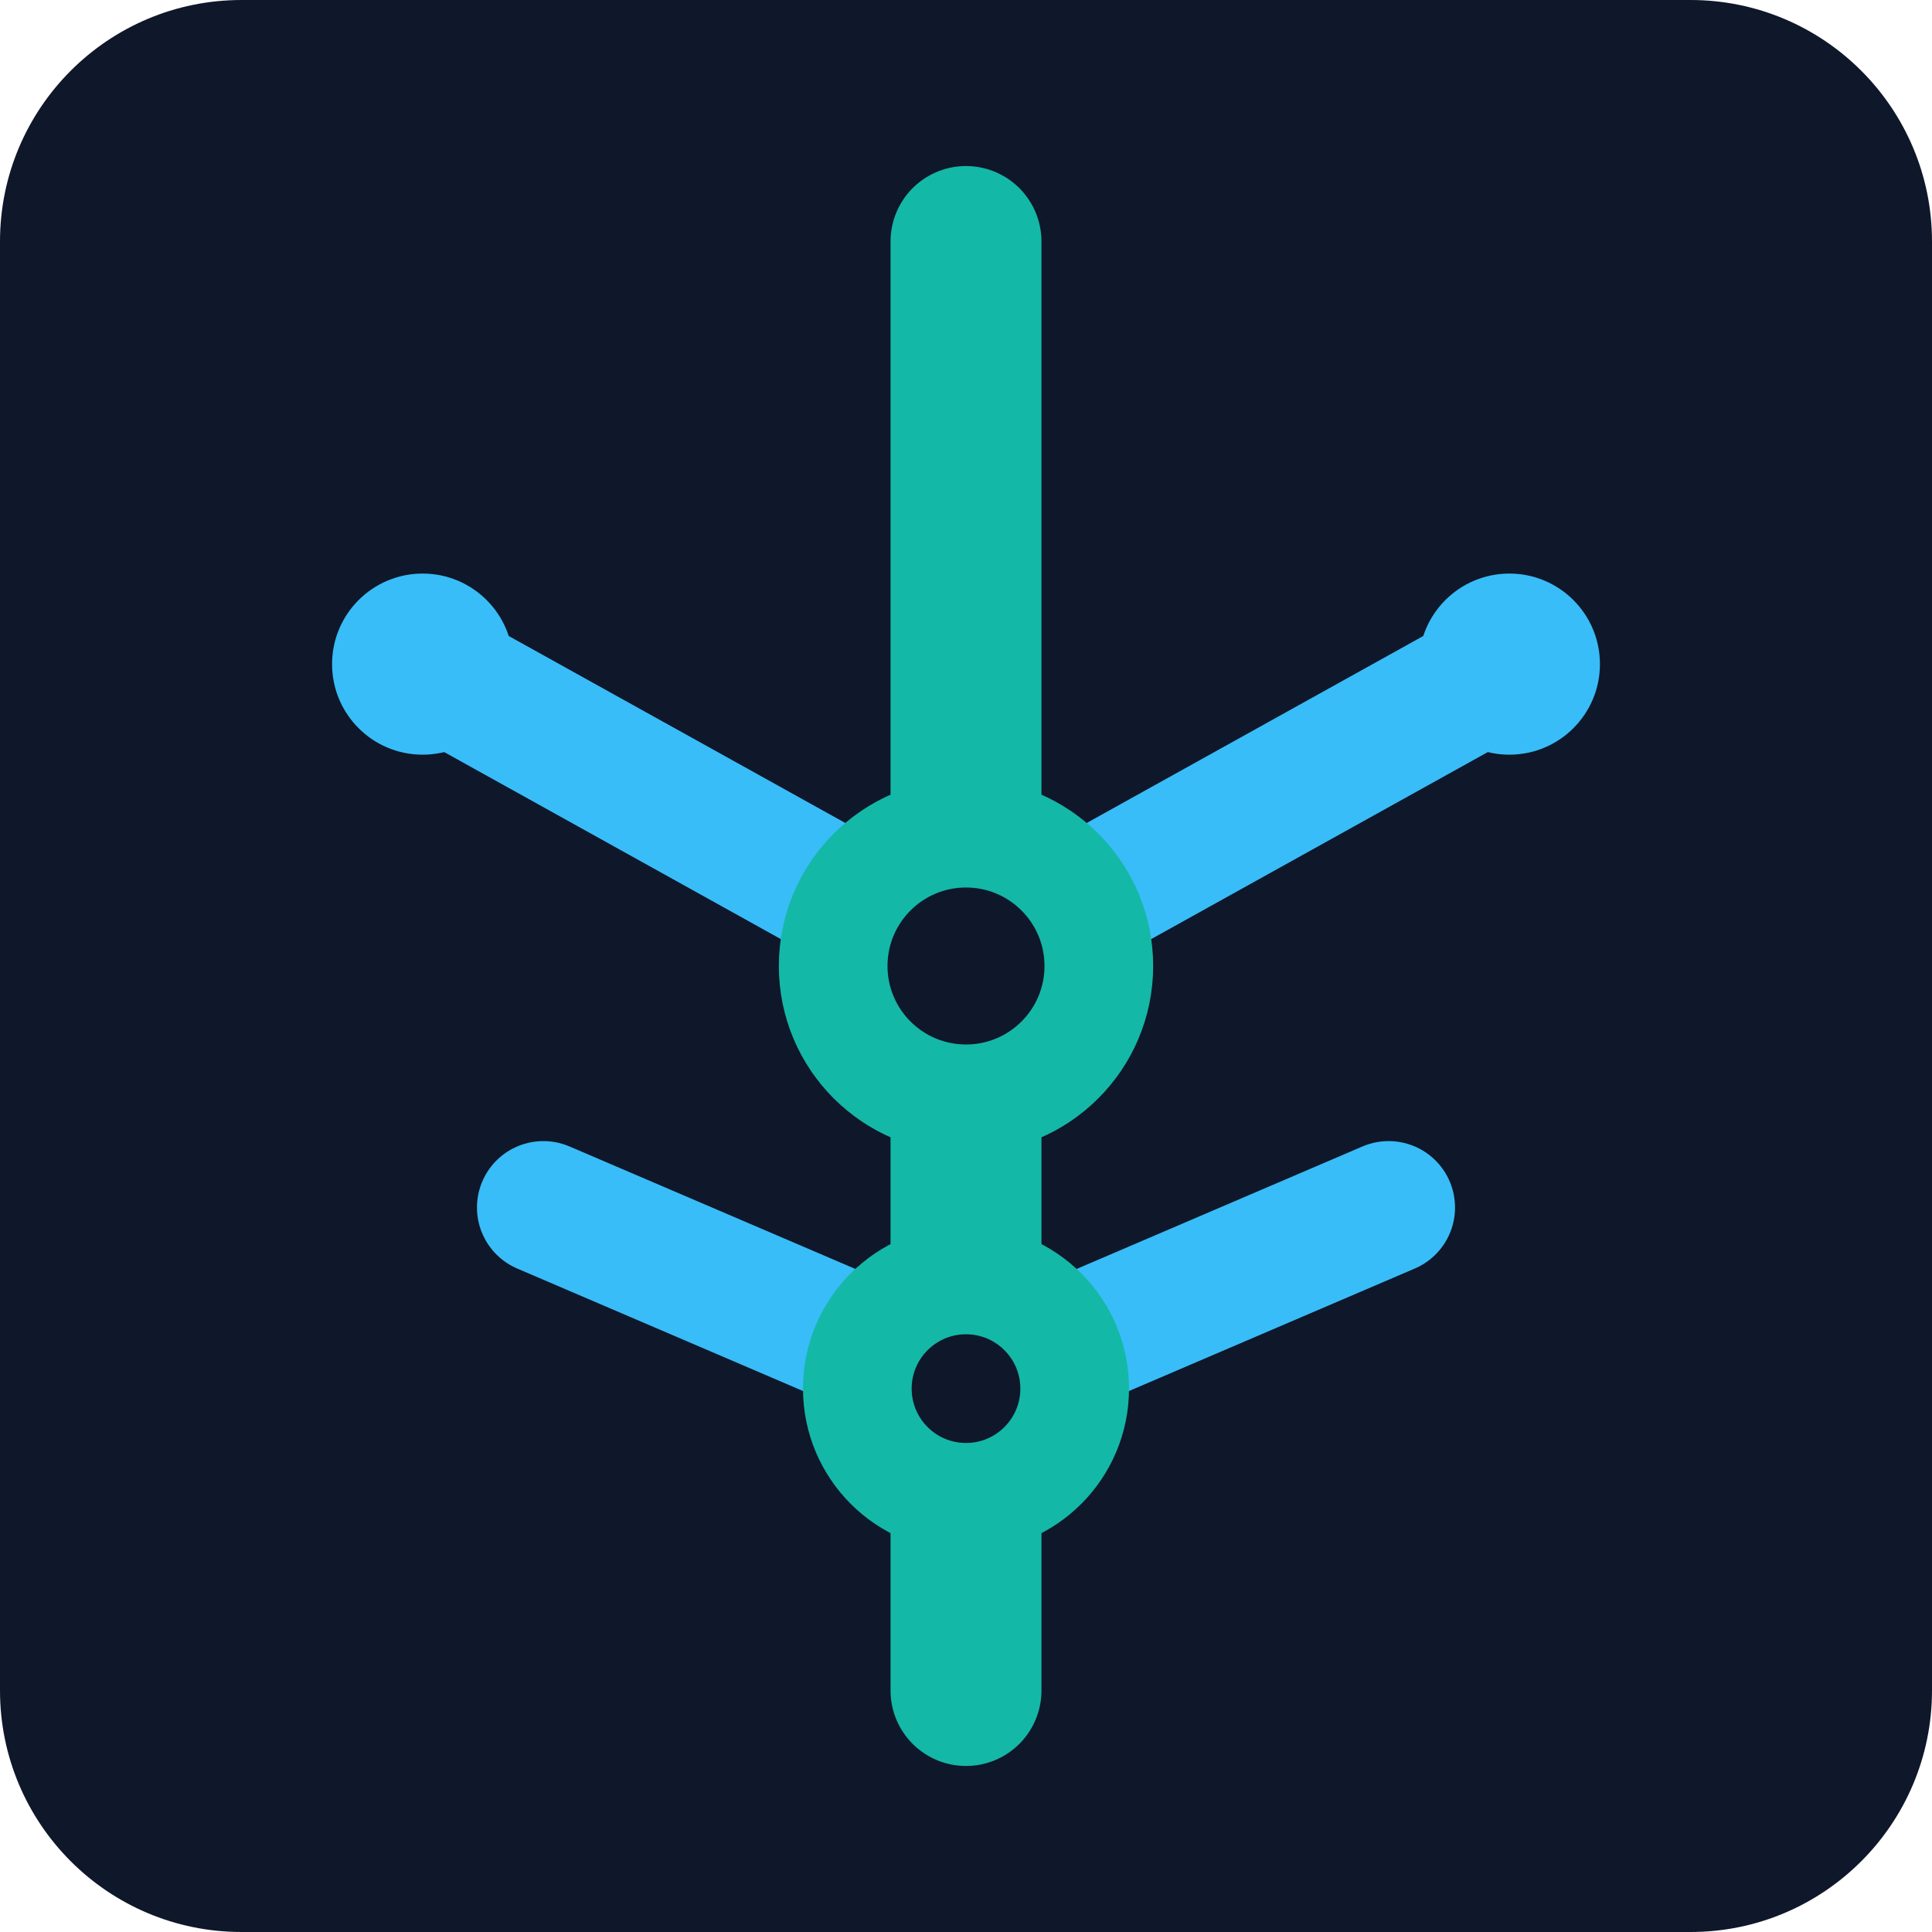
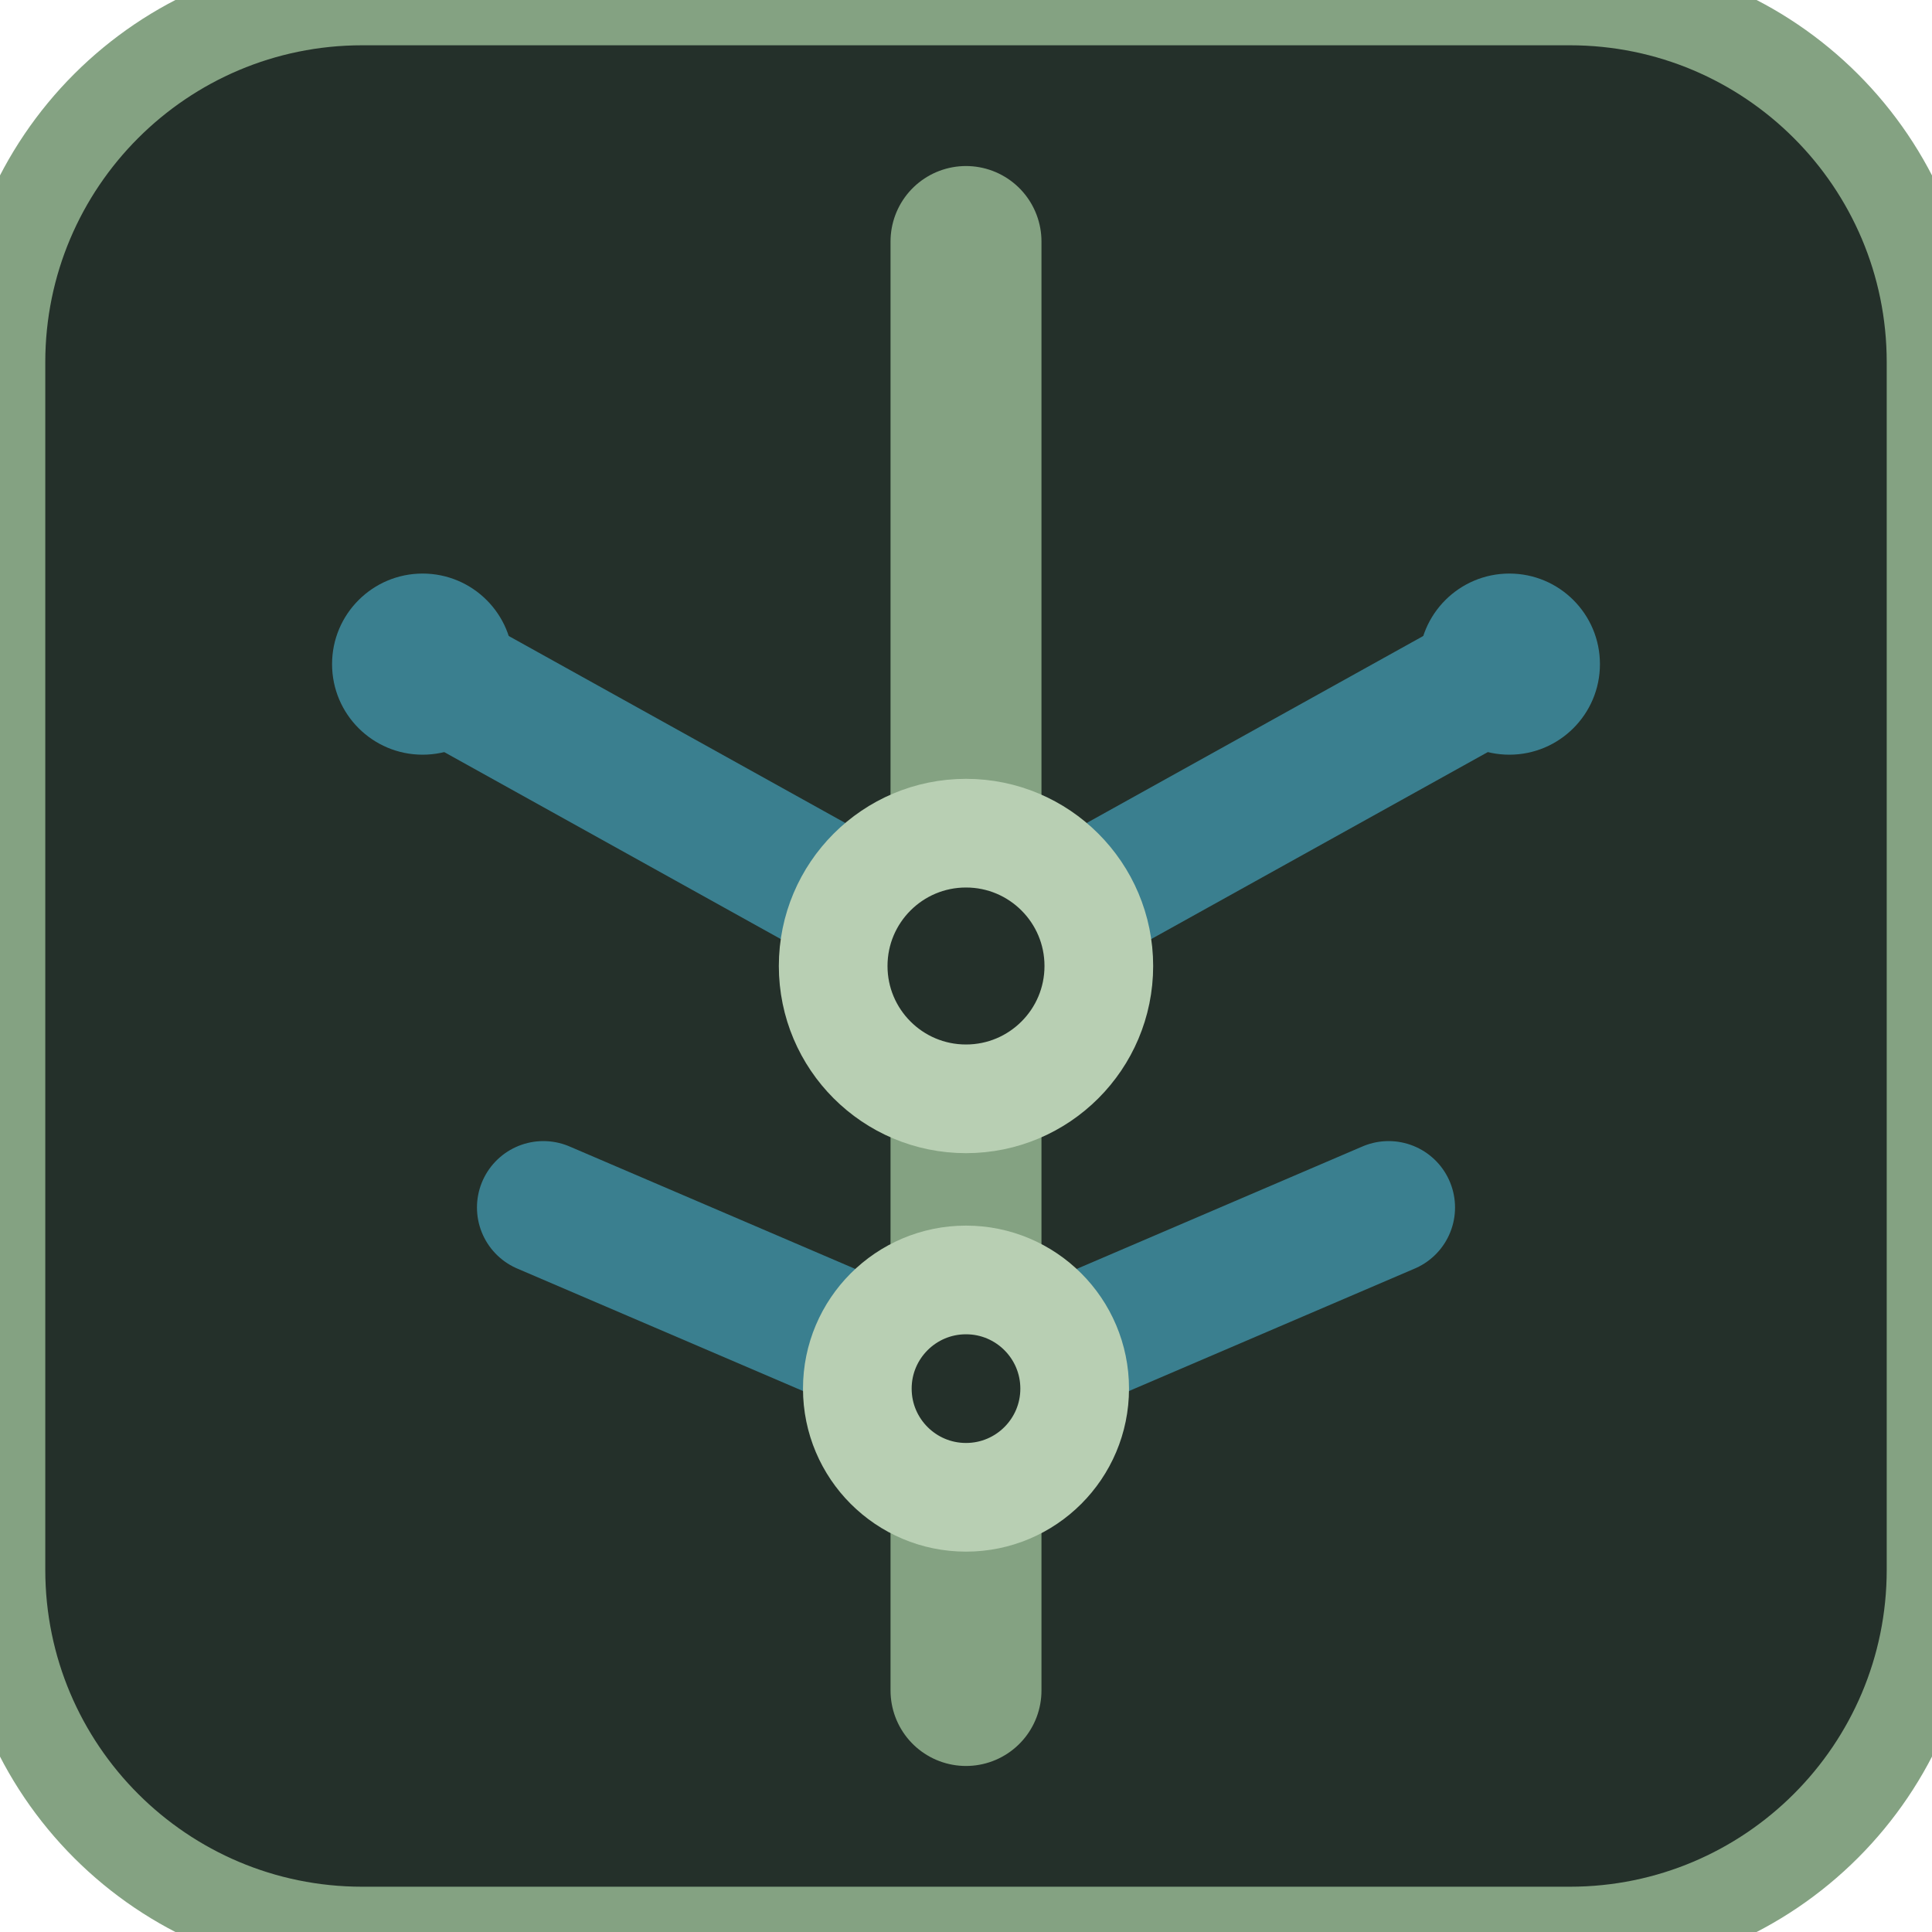
<svg xmlns="http://www.w3.org/2000/svg" viewBox="0 0 32 32" fill="none">
-   <rect width="32" height="32" rx="4" fill="#0f172a" />
-   <path d="M16 4V28" stroke="#14b8a6" stroke-width="2.5" stroke-linecap="round" />
-   <path d="M7 11L16 16L25 11" stroke="#38bdf8" stroke-width="2.2" stroke-linecap="round" stroke-linejoin="round" />
-   <path d="M9 20L16 23L23 20" stroke="#38bdf8" stroke-width="2.2" stroke-linecap="round" stroke-linejoin="round" />
-   <circle cx="16" cy="16" r="2.2" fill="#0f172a" stroke="#14b8a6" stroke-width="1.8" />
-   <circle cx="16" cy="23" r="1.8" fill="#0f172a" stroke="#14b8a6" stroke-width="1.8" />
-   <circle cx="7" cy="11" r="1.5" fill="#38bdf8" />
-   <circle cx="25" cy="11" r="1.5" fill="#38bdf8" />
+   <rect width="32" height="32" rx="6" fill="#24302A" stroke="#84A282" stroke-width="1.5" />
+   <path d="M16 4V28" stroke="#84A282" stroke-width="2.5" stroke-linecap="round" />
+   <path d="M7 11L16 16L25 11" stroke="#3A7F8F" stroke-width="2.2" stroke-linecap="round" stroke-linejoin="round" />
+   <path d="M9 20L16 23L23 20" stroke="#3A7F8F" stroke-width="2.2" stroke-linecap="round" stroke-linejoin="round" />
+   <circle cx="16" cy="16" r="2.2" fill="#24302A" stroke="#B8CFB3" stroke-width="1.8" />
+   <circle cx="16" cy="23" r="1.8" fill="#24302A" stroke="#B8CFB3" stroke-width="1.8" />
+   <circle cx="7" cy="11" r="1.5" fill="#3A7F8F" />
+   <circle cx="25" cy="11" r="1.5" fill="#3A7F8F" />
</svg>
